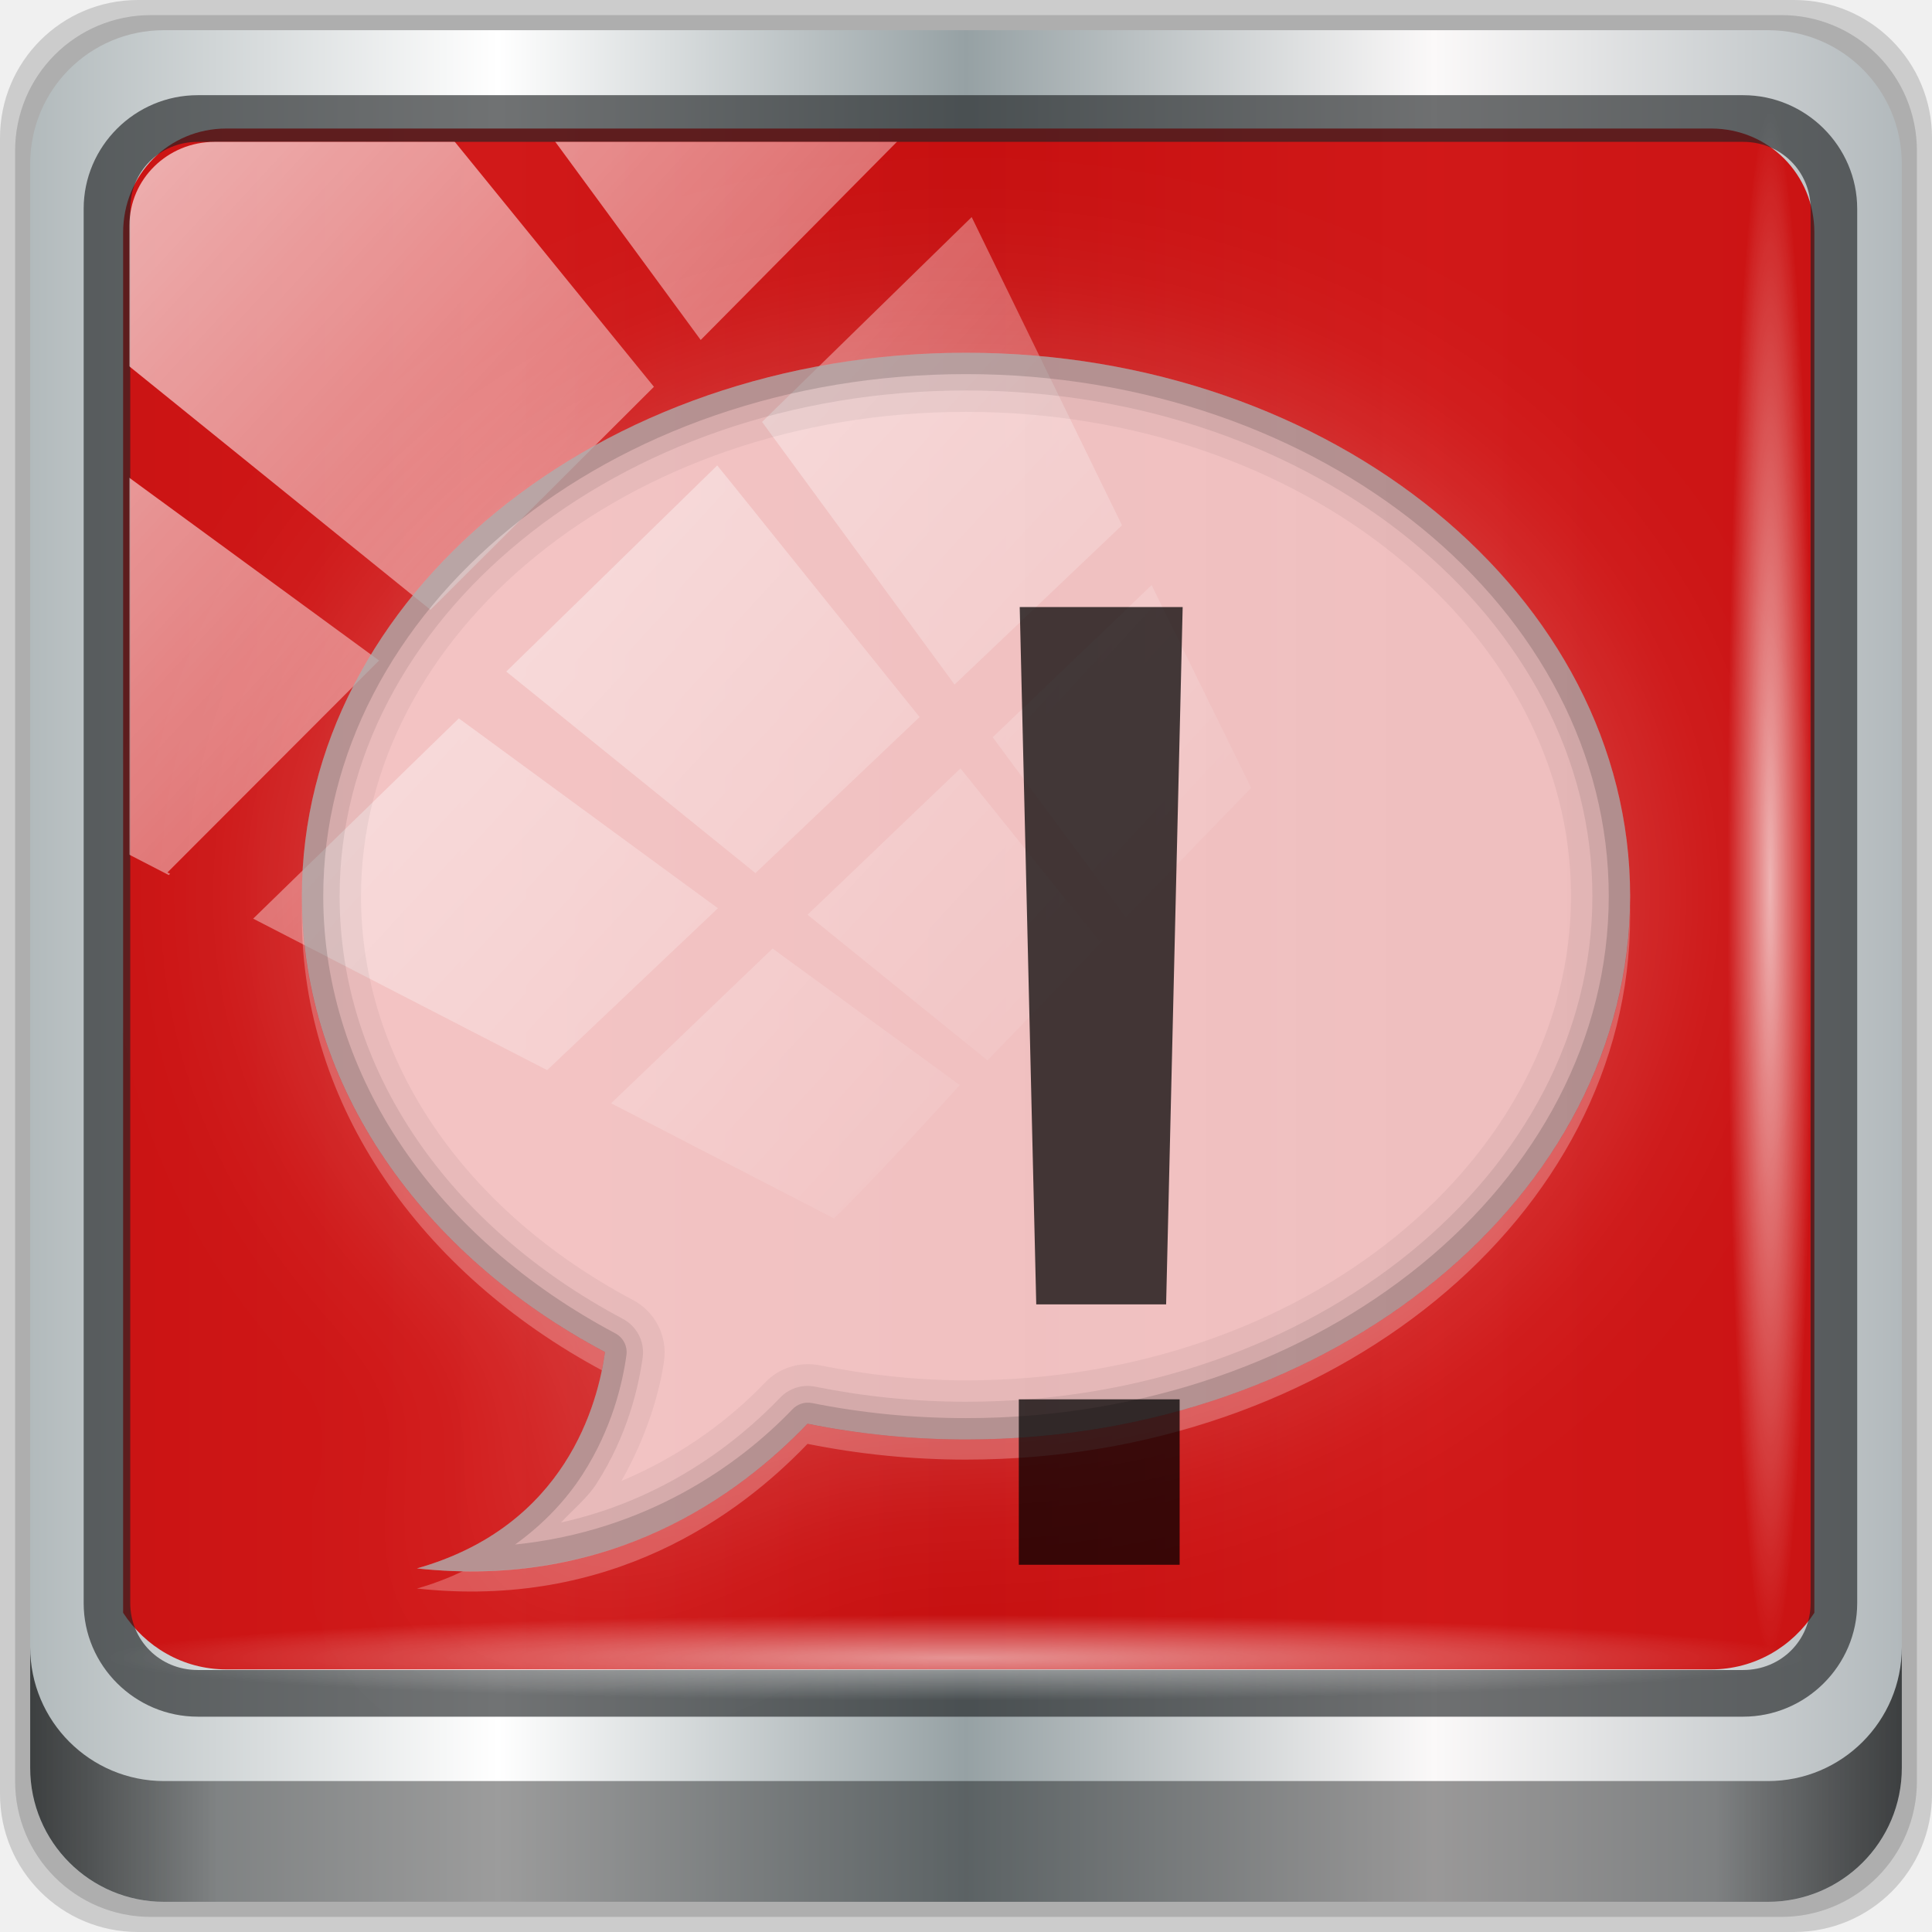
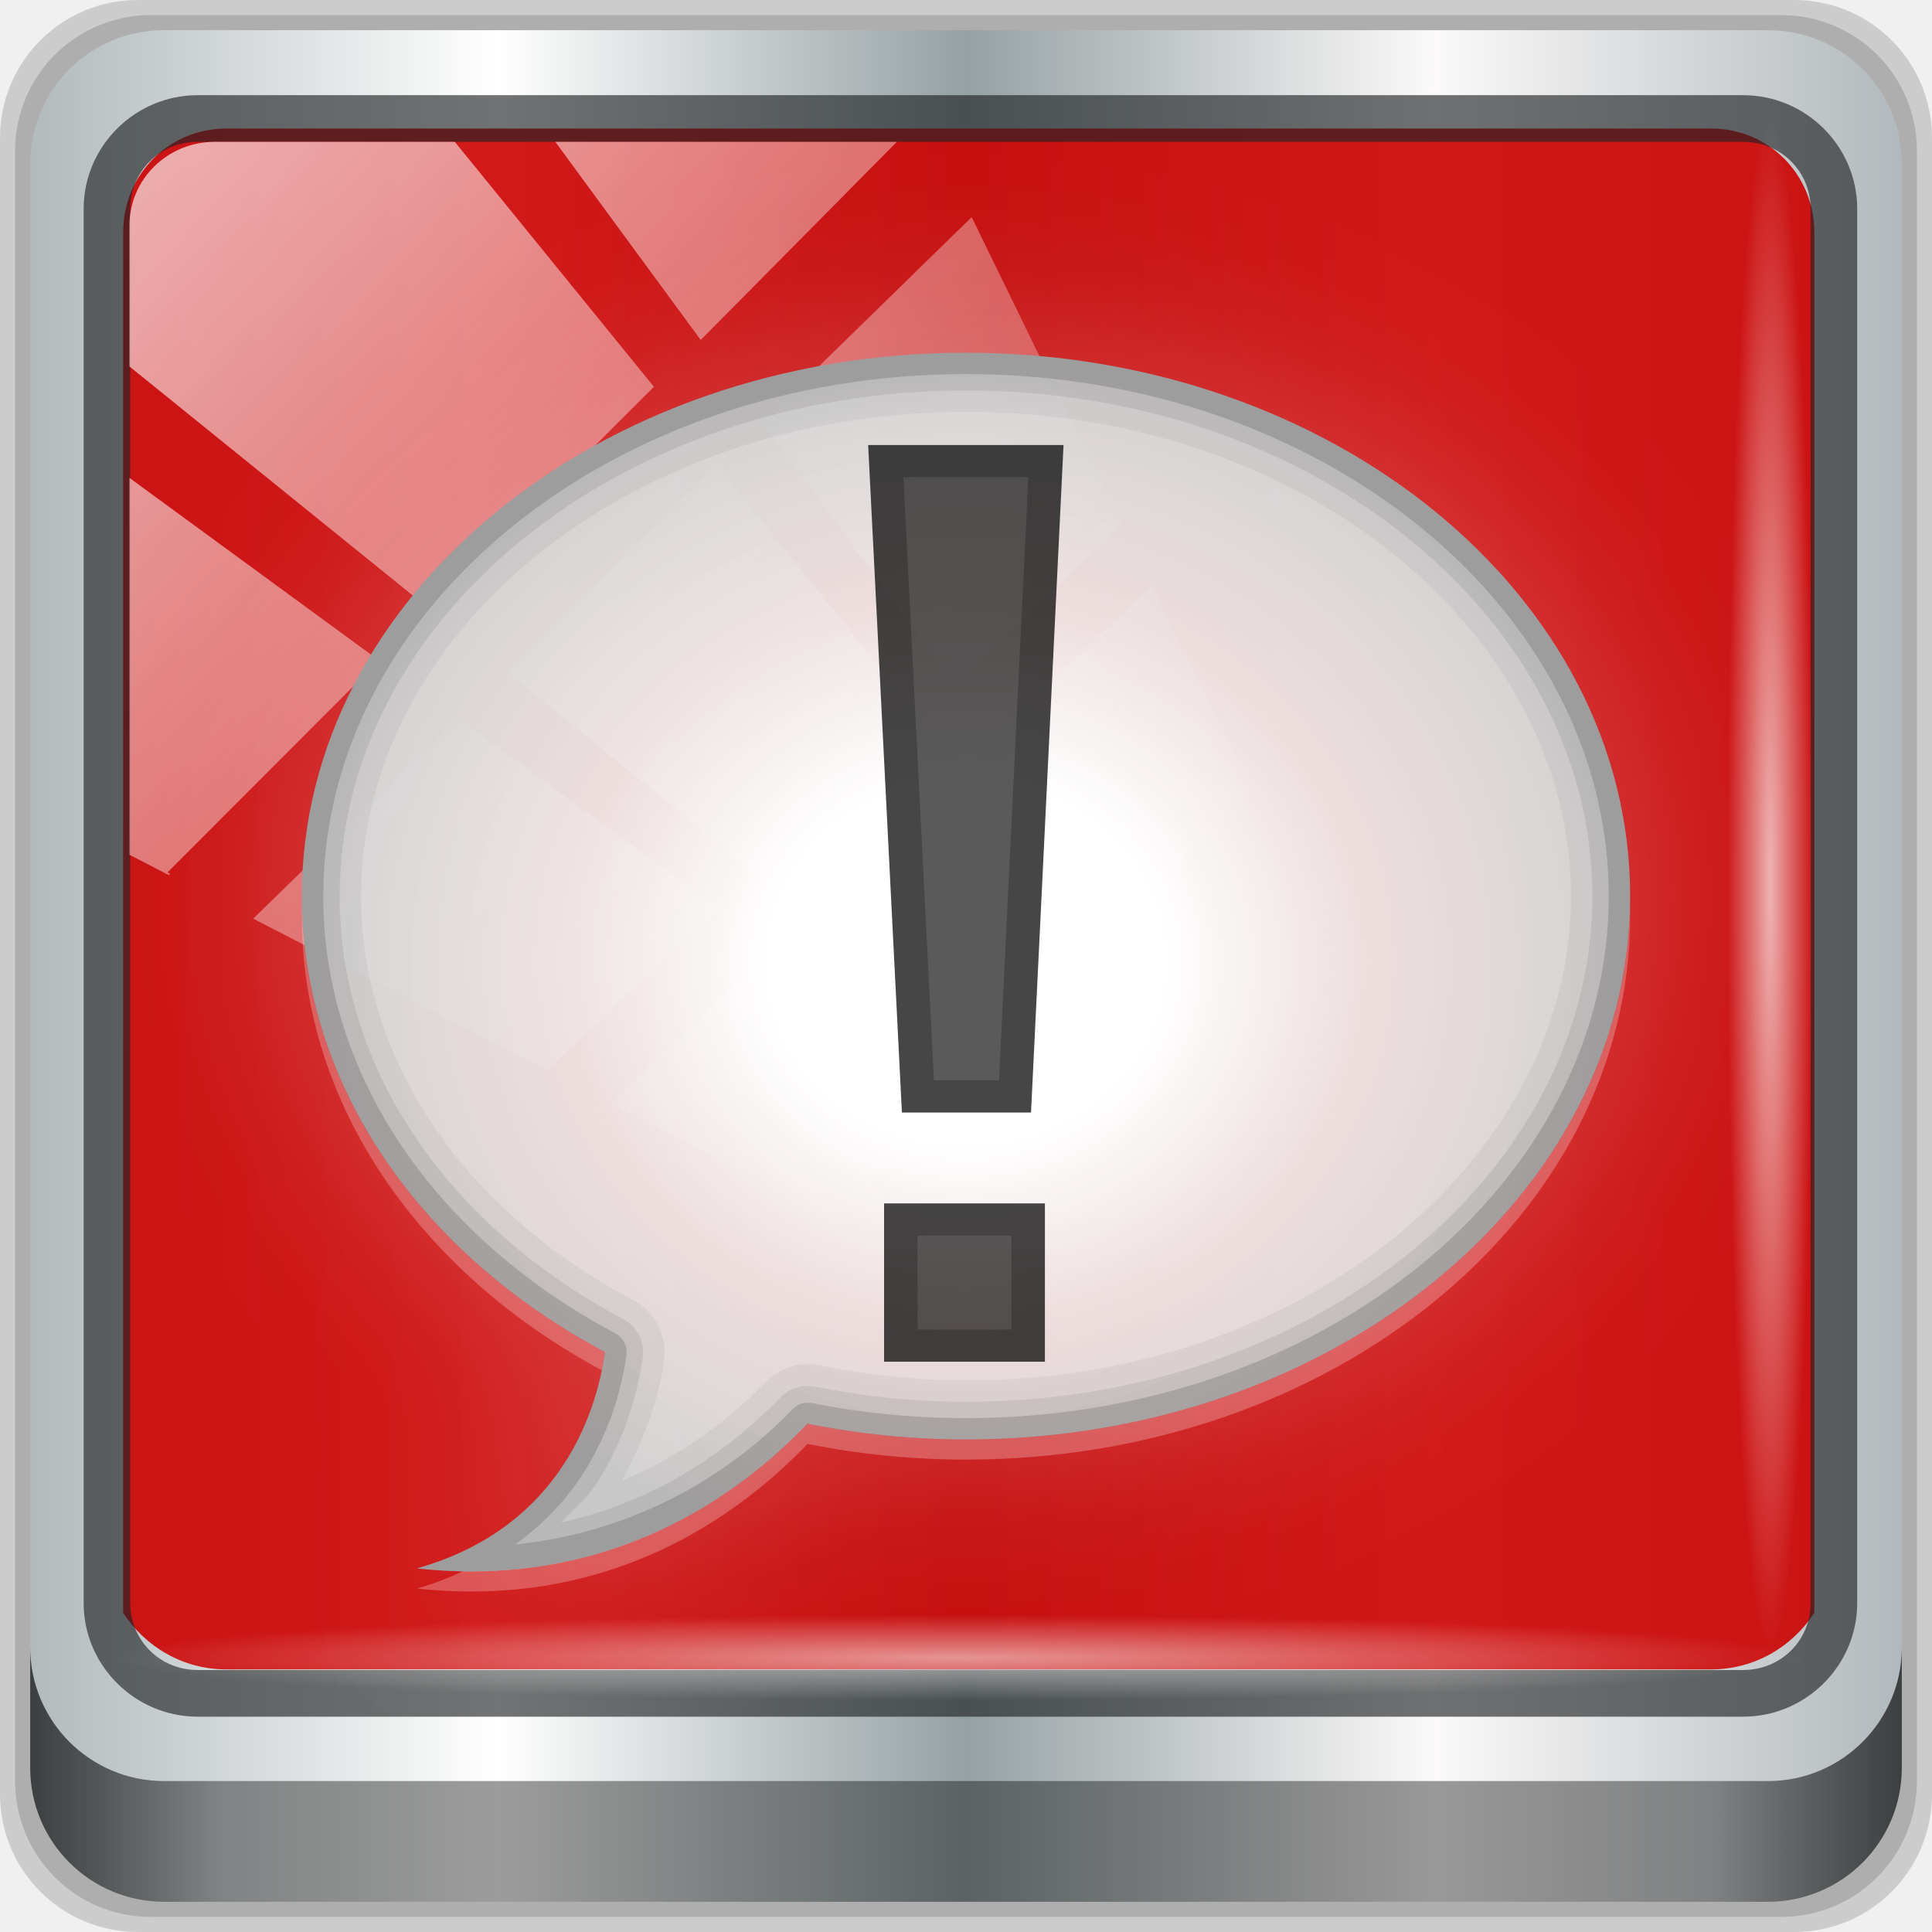
<svg xmlns="http://www.w3.org/2000/svg" xmlns:xlink="http://www.w3.org/1999/xlink" width="96" height="96" id="svg2" version="1.1">
  <defs id="defs4">
+     <linearGradient id="linearGradient969">
+       <stop id="stop961" style="stop-color:#ffffff;stop-opacity:1" offset="0" />
+       <stop id="stop963" style="stop-color:#ffffff;stop-opacity:1" offset="0.3" />
+       <stop id="stop965" style="stop-color:#f0f0f0;stop-opacity:0.913" offset="0.614" />
+       <stop id="stop967" style="stop-color:#d2d2d2;stop-opacity:1" offset="1" />
+     </linearGradient>
    <linearGradient id="linearGradient13990">
      <stop style="stop-color:#003366;stop-opacity:1;" offset="0" id="stop13992" />
      <stop style="stop-color:#003366;stop-opacity:0;" offset="1" id="stop13994" />
    </linearGradient>
    <linearGradient id="linearGradient6139-0">
      <stop id="stop6141-2" offset="0" style="stop-color:#b7b7b7;stop-opacity:1;" />
      <stop style="stop-color:#ffffff;stop-opacity:1;" offset="0.25" id="stop6151-0" />
      <stop style="stop-color:#9d9d9d;stop-opacity:1;" offset="0.5" id="stop6147-1" />
      <stop id="stop6149-4" offset="0.75" style="stop-color:#fafafa;stop-opacity:1;" />
      <stop id="stop6143-4" offset="1" style="stop-color:#b7b7b7;stop-opacity:1;" />
    </linearGradient>
    <linearGradient id="linearGradient4091-0-3-0-7">
      <stop style="stop-color:#ffffff;stop-opacity:1;" offset="0" id="stop4093-3-6-4-2" />
      <stop id="stop4099-6-1-8-3" offset="0.8" style="stop-color:#ffffff;stop-opacity:1;" />
      <stop style="stop-color:#ffffff;stop-opacity:0;" offset="1" id="stop4095-1-0-7-9" />
    </linearGradient>
    <linearGradient id="linearGradient3832-0-6-1-1">
      <stop style="stop-color:#000000;stop-opacity:1;" offset="0" id="stop3834-6-3-7-1" />
      <stop id="stop3872-2-4" offset="0.1" style="stop-color:#000000;stop-opacity:0.588;" />
      <stop style="stop-color:#000000;stop-opacity:0.588;" offset="0.9" id="stop3844-6-2-7-6" />
      <stop style="stop-color:#000000;stop-opacity:1;" offset="1" id="stop3836-5-0-2-9" />
    </linearGradient>
    <filter id="filter3174-4" color-interpolation-filters="sRGB">
      <feGaussianBlur stdDeviation="1.71" id="feGaussianBlur3176-3" />
    </filter>
    <linearGradient gradientUnits="userSpaceOnUse" xlink:href="#linearGradient3873-7" id="linearGradient3879-8-8" y2="48" x2="80" y1="48" x1="16" />
    <linearGradient id="linearGradient3873-7">
      <stop offset="0" style="stop-color:#f0f0f0;stop-opacity:1" id="stop3875-0" />
      <stop offset="1" style="stop-color:#b4b4b4;stop-opacity:1" id="stop3877-20-4" />
    </linearGradient>
    <radialGradient gradientUnits="userSpaceOnUse" xlink:href="#linearGradient3674-5-0" id="radialGradient3682-9" fy="48" fx="48" r="32" cy="48" cx="48" />
    <linearGradient id="linearGradient3674-5-0">
      <stop offset="0" style="stop-color:#ffffff;stop-opacity:1" id="stop3676-0-2" />
      <stop offset="0.3" style="stop-color:#ffffff;stop-opacity:1" id="stop3684-9" />
      <stop offset="0.9" style="stop-color:#f0f0f0;stop-opacity:1" id="stop3925-8-3" />
      <stop offset="1" style="stop-color:#d2d2d2;stop-opacity:1" id="stop3678-8-8" />
    </linearGradient>
    <filter id="filter3944-7" color-interpolation-filters="sRGB">
      <feGaussianBlur stdDeviation="0.436" id="feGaussianBlur3946-6" />
    </filter>
    <radialGradient gradientUnits="userSpaceOnUse" xlink:href="#linearGradient3893-7" id="radialGradient3901-4" fy="46.058" fx="48.001" r="3" cy="46.058" cx="48.001" />
    <linearGradient id="linearGradient3893-7">
      <stop offset="0" style="stop-color:#ffffff;stop-opacity:1" id="stop3895-3" />
      <stop offset="1" style="stop-color:#a2a2a2;stop-opacity:1" id="stop3897-5" />
    </linearGradient>
    <linearGradient gradientTransform="matrix(0,1,-1,0,96,0)" gradientUnits="userSpaceOnUse" xlink:href="#linearGradient3899-9" id="linearGradient3905-4" y2="48" x2="83" y1="48" x1="13" />
    <linearGradient id="linearGradient3899-9">
      <stop offset="0" style="stop-color:#ffffff;stop-opacity:1" id="stop3901-8" />
      <stop offset="0.5" style="stop-color:#ffffff;stop-opacity:0.412" id="stop3981-6" />
      <stop offset="1" style="stop-color:#868686;stop-opacity:1" id="stop3903-5" />
    </linearGradient>
    <linearGradient gradientTransform="matrix(0,1,-1,0,96,0)" gradientUnits="userSpaceOnUse" xlink:href="#linearGradient3917-6-8" id="linearGradient3923-1-6" y2="48" x2="120" y1="48" x1="17" />
    <linearGradient id="linearGradient3917-6-8">
      <stop offset="0" style="stop-color:#000000;stop-opacity:1" id="stop3919-2" />
      <stop offset="1" style="stop-color:#000000;stop-opacity:0" id="stop3921-7" />
    </linearGradient>
    <linearGradient gradientUnits="userSpaceOnUse" xlink:href="#linearGradient3983-2" id="linearGradient3973-9" y2="60" x2="53" y1="60" x1="43" />
    <linearGradient id="linearGradient3983-2">
      <stop offset="0" style="stop-color:#ffffff;stop-opacity:1" id="stop3985-6" />
      <stop offset="1" style="stop-color:#868686;stop-opacity:1" id="stop3989-2" />
    </linearGradient>
    <radialGradient gradientUnits="userSpaceOnUse" xlink:href="#linearGradient3674-5-0" id="radialGradient3979-6" fy="60" fx="48" r="5" cy="60" cx="48" />
    <linearGradient id="linearGradient13087">
      <stop offset="0" style="stop-color:#ffffff;stop-opacity:1" id="stop13089" />
      <stop offset="0.3" style="stop-color:#ffffff;stop-opacity:1" id="stop13091" />
      <stop offset="0.9" style="stop-color:#f0f0f0;stop-opacity:1" id="stop13093" />
      <stop offset="1" style="stop-color:#d2d2d2;stop-opacity:1" id="stop13095" />
    </linearGradient>
    <clipPath id="clipPath2973-9">
      <rect style="fill:url(#linearGradient2977);fill-opacity:1;fill-rule:nonzero;stroke:none" id="rect2975-6" y="6" x="6" ry="6" rx="6" height="84" width="84" />
    </clipPath>
    <linearGradient xlink:href="#linearGradient12946" id="linearGradient12954" x1="9.078" y1="3.013" x2="56.28" y2="-34.779" gradientUnits="userSpaceOnUse" />
    <linearGradient id="linearGradient12946">
      <stop style="stop-color:#ffffff;stop-opacity:1;" offset="0" id="stop12948" />
      <stop style="stop-color:#ffffff;stop-opacity:0;" offset="1" id="stop12950" />
    </linearGradient>
    <linearGradient gradientTransform="scale(1.005865,0.994169)" gradientUnits="userSpaceOnUse" id="ButtonShadow-380" y2="7.017" x2="45.448" y1="92.54" x1="45.448">
      <stop offset="0" style="stop-color:#000000;stop-opacity:1" id="stop3750-570" />
      <stop offset="1" style="stop-color:#000000;stop-opacity:0.588" id="stop3752-34" />
    </linearGradient>
    <filter id="filter3174-234" color-interpolation-filters="sRGB">
      <feGaussianBlur stdDeviation="1.71" id="feGaussianBlur3176-74" />
    </filter>
    <linearGradient gradientUnits="userSpaceOnUse" xlink:href="#linearGradient3737-65" id="linearGradient3613-37" y2="138.661" x2="48" y1="20.221" x1="48" />
    <linearGradient id="linearGradient3737-65">
      <stop offset="0" style="stop-color:#ffffff;stop-opacity:1" id="stop3739-19" />
      <stop offset="1" style="stop-color:#ffffff;stop-opacity:0" id="stop3741-19" />
    </linearGradient>
    <clipPath id="clipPath3613-88">
      <rect style="fill:#ffffff;fill-opacity:1;fill-rule:nonzero;stroke:none" id="rect3615-73" y="6" x="6" ry="6" rx="6" height="84" width="84" />
    </clipPath>
    <filter id="filter3794-69" color-interpolation-filters="sRGB" height="1.384" width="1.384" y="-0.192" x="-0.192">
      <feGaussianBlur stdDeviation="5.28" id="feGaussianBlur3796-75" />
    </filter>
    <clipPath id="clipPath3644-6">
      <path style="fill:url(#linearGradient3648-1);fill-opacity:1;fill-rule:nonzero;stroke:none" id="path3646-8" d="m 12,96 c -3.324,0 -6,2.676 -6,6 l 0,72 c 0,3.324 2.676,6 6,6 l 72,0 c 3.324,0 6,-2.676 6,-6 l 0,-72 c 0,-3.324 -2.676,-6 -6,-6 l -72,0 z m 36,11 c 18.225,0 33,12.088 33,27 0,14.912 -14.775,27 -33,27 -2.714,0 -5.351,-0.276 -7.875,-0.781 -3.393,3.541 -9.783,8.233 -19.406,7.188 7.43,-2.1 8.999,-8.241 9.344,-10.75 C 21,151.843 15,143.498 15,134 15,119.088 29.775,107 48,107 z" />
    </clipPath>
    <filter id="filter3678-0" color-interpolation-filters="sRGB" height="1.376" width="1.345" y="-0.188" x="-0.173">
      <feGaussianBlur stdDeviation="4.746" id="feGaussianBlur3680-6" />
    </filter>
    <linearGradient gradientUnits="userSpaceOnUse" xlink:href="#linearGradient3771" id="linearGradient3777" y2="47.277" x2="127.283" y1="47.277" x1="15" />
    <linearGradient id="linearGradient3771">
      <stop offset="0" style="stop-color:#000000;stop-opacity:1" id="stop3773" />
      <stop offset="1" style="stop-color:#000000;stop-opacity:0" id="stop3775" />
    </linearGradient>
    <linearGradient gradientUnits="userSpaceOnUse" xlink:href="#linearGradient3697" id="linearGradient3699-8" y2="26.423" x2="50.631" y1="61.373" x1="50.631" />
    <linearGradient id="linearGradient3697">
      <stop offset="0" style="stop-color:#e6e6e6;stop-opacity:1" id="stop3699" />
      <stop offset="1" style="stop-color:#f5f5f5;stop-opacity:1" id="stop3701-0" />
    </linearGradient>
    <linearGradient xlink:href="#linearGradient6139-0-3" id="linearGradient4071" gradientUnits="userSpaceOnUse" gradientTransform="translate(100,-0.5000047)" x1="6" y1="47" x2="90" y2="47" />
    <linearGradient id="linearGradient6139-0-3">
      <stop id="stop6141-2-6" offset="0" style="stop-color:#b2babc;stop-opacity:1" />
      <stop style="stop-color:#ffffff;stop-opacity:1;" offset="0.25" id="stop6151-0-7" />
      <stop style="stop-color:#96a1a4;stop-opacity:1" offset="0.5" id="stop6147-1-5" />
      <stop id="stop6149-4-3" offset="0.75" style="stop-color:#fbf9f9;stop-opacity:1;" />
      <stop id="stop6143-4-5" offset="1" style="stop-color:#b2b9bc;stop-opacity:1" />
    </linearGradient>
    <linearGradient gradientTransform="matrix(0.9032258,0,0,0.903226,104.6452,3.145156)" xlink:href="#linearGradient3832-0-6-1-1" id="linearGradient4129" x1="1.5" y1="88.172" x2="94.5" y2="88.172" gradientUnits="userSpaceOnUse" />
    <radialGradient xlink:href="#linearGradient12946" id="radialGradient7462" gradientUnits="userSpaceOnUse" gradientTransform="matrix(0.880766,0,0,0.04443034,135.2633,75.5538)" cx="13.948" cy="44.893" fx="13.948" fy="44.893" r="43.199" />
    <radialGradient xlink:href="#linearGradient12946" id="radialGradient7464" gradientUnits="userSpaceOnUse" gradientTransform="matrix(0.8023597,0,0,0.04443033,31.63696,-186.0875)" cx="13.948" cy="44.893" fx="13.948" fy="44.893" r="43.199" />
    <linearGradient xlink:href="#linearGradient12946" id="linearGradient4767" gradientUnits="userSpaceOnUse" x1="2.771" y1="-28.642" x2="50.528" y2="14.514" />
    <clipPath id="clipPath4156-4-1" clipPathUnits="userSpaceOnUse">
      <path id="path4158-0-8" d="m 27.046,-55.695 -14.214,13.321 h 0.061 l 15.653,21.771 10.231,-10.546 C 38.562,-32.302 27.468,-54.819 27.046,-55.695 Z M 9.647,-39.383 -5.241,-25.321 15.988,-7.806 26.372,-18.383 Z m 31.491,12.951 -9.741,9.714 8.945,12.458 7.781,-7.555 z m -49.84,4.379 -13.754,12.982 26.283,13.846 0.061,-0.062 -0.123,-0.062 L 13.599,-5.401 -8.702,-22.053 Z m 38.015,7.401 -9.803,9.775 11.579,9.559 7.628,-7.401 -8.669,-11.009 z m 20.187,5.674 -7.383,7.216 6.188,8.542 5.82,-6.137 z m -32.195,6.322 -9.557,9.498 13.662,7.185 7.934,-7.678 z m 23.312,2.374 -7.107,6.938 8.363,6.907 5.361,-5.674 -0.061,-0.092 -0.092,0.123 -6.464,-8.203 z m -8.73,8.542 -7.505,7.339 10.354,5.458 c 1.397,-1.321 5.675,-6.123 5.851,-6.322 z" style="opacity:0.6;fill:#ffffff;fill-opacity:1;stroke:none" />
    </clipPath>
    <clipPath clipPathUnits="userSpaceOnUse" id="clipPath4355-7">
      <rect style="fill:#ffffff;fill-opacity:1;fill-rule:nonzero;stroke:none" id="rect4357-5" width="84" height="80" x="6" y="6" rx="6" ry="6" />
    </clipPath>
    <clipPath clipPathUnits="userSpaceOnUse" id="clipPath4355-9">
      <rect style="fill:#ffffff;fill-opacity:1;fill-rule:nonzero;stroke:none" id="rect4357-1" width="84" height="80" x="6" y="6" rx="6" ry="6" />
    </clipPath>
    <clipPath clipPathUnits="userSpaceOnUse" id="clipPath4355-1">
      <rect style="fill:#ffffff;fill-opacity:1;fill-rule:nonzero;stroke:none" id="rect4357-9" width="84" height="80" x="6" y="6" rx="6" ry="6" />
    </clipPath>
    <clipPath clipPathUnits="userSpaceOnUse" id="clipPath3943-52-0">
      <path id="path3945-4-1" d="m 69.781,20.844 -5,3.438 c 5.587,5.537 9,13.328 9,21.812 0,8.434 -3.377,16.096 -8.906,21.625 l 5,3.438 C 76.078,64.576 80,55.844 80,46.094 c 2e-6,-9.797 -3.963,-18.66 -10.219,-25.25 z M 40,24.062 28.906,36.219 H 21.5 c -0.823,0 -1.5,0.677 -1.5,1.5 v 1 14.844 1 c 0,0.823 0.684,1.61 1.5,1.5 h 7.406 L 40,68 V 66 26.062 Z m 20.594,3.281 -5,3.438 L 55.5,30.875 c 3.938,3.89 6.406,9.25 6.406,15.219 0,5.921 -2.43,11.148 -6.312,15.031 l 0.094,0.094 5.094,3.438 c 4.475,-4.908 7.25,-11.402 7.25,-18.562 0,-7.231 -2.879,-13.831 -7.438,-18.75 z m -9.25,6.5 -5.219,3.625 c 2.222,2.218 3.719,5.24 3.719,8.625 0,3.337 -1.459,6.228 -3.625,8.438 l 5.219,3.625 c 2.822,-3.237 4.531,-7.434 4.531,-12.062 0,-4.673 -1.754,-9.001 -4.625,-12.25 z" style="color:#000000;display:inline;overflow:visible;visibility:visible;opacity:0.8;fill:#ff00ff;fill-opacity:1;fill-rule:nonzero;stroke:none;stroke-width:1;marker:none;enable-background:accumulate" />
    </clipPath>
    <filter style="color-interpolation-filters:sRGB" id="filter3174-234-6">
      <feGaussianBlur stdDeviation="1.71" id="feGaussianBlur3176-74-2" />
    </filter>
    <linearGradient gradientUnits="userSpaceOnUse" xlink:href="#linearGradient12946" id="linearGradient3613-37-6" y2="138.661" x2="48" y1="20.221" x1="48" />
    <clipPath id="clipPath3613-88-7">
      <rect style="fill:#ffffff;fill-opacity:1;fill-rule:nonzero;stroke:none" id="rect3615-73-9" y="6" x="6" ry="6" rx="6" height="84" width="84" />
    </clipPath>
    <filter style="color-interpolation-filters:sRGB" id="filter3794-69-2" height="1.384" width="1.384" y="-0.192" x="-0.192">
      <feGaussianBlur stdDeviation="5.28" id="feGaussianBlur3796-75-0" />
    </filter>
    <clipPath id="clipPath3644-6-2">
      <path style="fill:url(#linearGradient3648-1);fill-opacity:1;fill-rule:nonzero;stroke:none" id="path3646-8-3" d="m 12,96 c -3.324,0 -6,2.676 -6,6 v 72 c 0,3.324 2.676,6 6,6 h 72 c 3.324,0 6,-2.676 6,-6 v -72 c 0,-3.324 -2.676,-6 -6,-6 z m 36,11 c 18.225,0 33,12.088 33,27 0,14.912 -14.775,27 -33,27 -2.714,0 -5.351,-0.276 -7.875,-0.781 -3.393,3.541 -9.783,8.233 -19.406,7.188 7.43,-2.1 8.999,-8.241 9.344,-10.75 C 21,151.843 15,143.498 15,134 15,119.088 29.775,107 48,107 Z" />
    </clipPath>
    <filter style="color-interpolation-filters:sRGB" id="filter3678-0-7" height="1.376" width="1.345" y="-0.188" x="-0.173">
      <feGaussianBlur stdDeviation="4.746" id="feGaussianBlur3680-6-5" />
    </filter>
    <linearGradient gradientUnits="userSpaceOnUse" xlink:href="#linearGradient3674-5-0" id="linearGradient3777-9" y2="47.277" x2="127.283" y1="47.277" x1="15" />
    <linearGradient gradientUnits="userSpaceOnUse" xlink:href="#linearGradient3697" id="linearGradient3699-8-8" y2="26.423" x2="50.631" y1="61.373" x1="50.631" />
+     <radialGradient xlink:href="#linearGradient969" id="radialGradient959" cx="48" cy="47.277" fx="48" fy="47.277" r="33" gradientTransform="matrix(1,0,0,0.9174986,0,3.900456)" gradientUnits="userSpaceOnUse" />
  </defs>
  <g id="layer1" transform="translate(0,32)">
    <g transform="matrix(0.9751338,0,0,0.9766061,33.8987,9.657379)" id="g12958">
      <g transform="matrix(1.135375,0,0,1.133663,-153.5746,-46.2208)" id="g3272">
        <path style="display:inline;opacity:0.15;fill:#000000;fill-opacity:1;fill-rule:nonzero;stroke:none;stroke-width:0.903" d="M 185.161,3.145 H 110.839 c -3.431,0 -6.194,2.762 -6.194,6.194 V 83.661 c 0,3.431 2.762,6.194 6.194,6.194 h 74.323 c 3.431,0 6.194,-2.762 6.194,-6.194 V 9.339 c 0,-3.431 -2.762,-6.194 -6.194,-6.194 z" id="path3288" />
        <path id="path4085" d="m 184.581,3.823 h -73.161 c -3.378,0 -6.097,2.719 -6.097,6.097 V 83.081 c 0,3.378 2.719,6.097 6.097,6.097 h 73.161 c 3.378,0 6.097,-2.719 6.097,-6.097 V 9.919 c 0,-3.378 -2.719,-6.097 -6.097,-6.097 z" style="display:inline;opacity:0.15;fill:#000000;fill-opacity:1;fill-rule:nonzero;stroke:none;stroke-width:0.903" />
        <path style="display:inline;fill:url(#linearGradient4071);fill-opacity:1;fill-rule:nonzero;stroke:none;stroke-width:0.903" d="m 184,4.5 h -72 c -3.324,0 -6,2.676 -6,6 v 72 c 0,3.324 2.676,6 6,6 h 72 c 3.324,0 6,-2.676 6,-6 v -72 c 0,-3.324 -2.676,-6 -6,-6 z" id="rect4251-1-0" />
        <path style="display:inline;opacity:0.9;fill:#cc0000;fill-opacity:1;fill-rule:nonzero;stroke:none;stroke-width:0.93" d="m 114.799,8.914 c -2.58,0 -4.628,2.067 -4.628,4.671 v 19.354 6.539 36.051 c 0.991,1.521 2.682,2.54 4.628,2.54 h 3.703 59.242 3.703 c 1.947,0 3.637,-1.018 4.628,-2.54 V 39.477 32.939 13.585 c 0,-2.604 -2.048,-4.671 -4.628,-4.671 z" id="path3400-6-9" />
        <path id="path4989-3" d="m 113.519,7.417 c -2.815,0 -5.119,2.294 -5.119,5.1 v 62.574 c 0,2.806 2.304,5.1 5.119,5.1 h 69.36 c 2.815,0 5.119,-2.294 5.119,-5.1 V 12.517 c 0,-2.806 -2.304,-5.1 -5.119,-5.1 z m 0,2.095 h 69.36 c 1.705,0 3.028,1.337 3.028,3.005 v 62.574 c 0,1.668 -1.322,3.005 -3.028,3.005 h -69.36 c -1.705,0 -3.028,-1.337 -3.028,-3.005 V 12.517 c 0,-1.668 1.322,-3.005 3.028,-3.005 z" style="color:#000000;font-style:normal;font-variant:normal;font-weight:normal;font-stretch:normal;font-size:medium;line-height:normal;font-family:Sans;-inkscape-font-specification:Sans;text-indent:0;text-align:start;text-decoration:none;text-decoration-line:none;letter-spacing:normal;word-spacing:normal;text-transform:none;writing-mode:lr-tb;direction:ltr;baseline-shift:baseline;text-anchor:start;display:inline;overflow:visible;visibility:visible;fill:#1f2224;fill-opacity:0.633;stroke:none;stroke-width:2.146;marker:none;enable-background:accumulate" />
        <path style="display:inline;opacity:0.658;fill:url(#linearGradient4129);fill-opacity:1;fill-rule:nonzero;stroke:none;stroke-width:0.903" d="m 106,77.069 v 5.419 c 0,3.324 2.688,6.012 6.012,6.012 h 71.976 c 3.324,0 6.012,-2.688 6.012,-6.012 V 77.069 c 0,3.324 -2.688,6.012 -6.012,6.012 H 112.012 C 108.688,83.081 106,80.393 106,77.069 Z" id="path4118" />
        <rect style="opacity:0.55;fill:url(#radialGradient7462);fill-opacity:1;stroke:none;stroke-width:0.903" id="rect4131" width="76.097" height="3.839" x="109.5" y="75.629" rx="3.839" ry="3.839" />
        <rect ry="3.839" rx="3.839" y="-186.012" x="8.167" height="3.839" width="69.323" id="rect4141" style="opacity:0.669;fill:url(#radialGradient7464);fill-opacity:1;stroke:none;stroke-width:0.903" transform="rotate(90)" />
        <rect transform="matrix(0.9657698,0,0,0.9462945,108.5247,37.90038)" style="opacity:0.65;fill:url(#linearGradient4767);fill-opacity:1;stroke:none" id="rect4146" width="75.966" height="69.024" x="2" y="-30" rx="3.957" ry="3.957" clip-path="url(#clipPath4156-4-1)" />
        <g id="g11635" transform="matrix(0.9032258,0,0,0.903226,104.6452,3.621679)">
          <g style="display:none" id="layer2-52">
            <rect style="opacity:0.9;fill:url(#ButtonShadow-380);fill-opacity:1;fill-rule:nonzero;stroke:none;filter:url(#filter3174-234-6)" id="rect3745-85" y="7" x="5" ry="6" rx="6" height="85" width="86" />
          </g>
          <g style="display:none" id="layer5-984">
            <rect style="opacity:0.1;fill:url(#linearGradient3613-37-6);fill-opacity:1;fill-rule:nonzero;stroke:#ffffff;stroke-width:0.5;stroke-linecap:round;stroke-linejoin:miter;stroke-miterlimit:4;stroke-dasharray:none;stroke-dashoffset:0;stroke-opacity:1;filter:url(#filter3794-69-2)" id="rect3171-11" clip-path="url(#clipPath3613-88-7)" y="15" x="15" ry="12" rx="12" height="66" width="66" />
          </g>
          <g id="g13998">
            <g id="layer3-35">
              <path d="m 48,107 c -18.225,0 -33,12.088 -33,27 0,9.498 6,17.843 15.062,22.656 -0.345,2.509 -1.914,8.65 -9.344,10.75 9.623,1.046 16.014,-3.646 19.406,-7.188 C 42.649,160.724 45.286,161 48,161 66.225,161 81,148.912 81,134 81,119.088 66.225,107 48,107 Z" transform="translate(0,-90)" clip-path="url(#clipPath3644-6-2)" id="path3642-2" style="display:inline;opacity:0.2;fill:#ffffff;fill-opacity:1;stroke:none;filter:url(#filter3678-0-7)" />
-               <path d="m 48,17 c -18.225,0 -33,12.088 -33,27 0,9.498 6,17.843 15.062,22.656 -0.345,2.509 -1.914,8.65 -9.344,10.75 9.623,1.046 16.014,-3.646 19.406,-7.188 C 42.649,70.724 45.286,71 48,71 66.225,71 81,58.912 81,44 81,29.088 66.225,17 48,17 Z" id="path3620-0" style="display:inline;opacity:0.739;fill:url(#linearGradient3777-9);fill-opacity:1;stroke:none" />
+               <path d="m 48,17 c -18.225,0 -33,12.088 -33,27 0,9.498 6,17.843 15.062,22.656 -0.345,2.509 -1.914,8.65 -9.344,10.75 9.623,1.046 16.014,-3.646 19.406,-7.188 C 42.649,70.724 45.286,71 48,71 66.225,71 81,58.912 81,44 81,29.088 66.225,17 48,17 Z" id="path3620-0" style="display:inline;opacity:0.999;fill:url(#radialGradient959);fill-opacity:1;stroke:none" />
              <path d="m 15,44.406 c -0.005,0.2 0,0.393 0,0.594 0,9.442 5.934,17.737 14.906,22.562 0.067,-0.329 0.121,-0.646 0.156,-0.906 C 21.129,61.912 15.168,53.737 15,44.406 Z M 81,44.5 C 80.67,59.178 66.018,71 48,71 c -2.714,0 -5.351,-0.276 -7.875,-0.781 -3.114,3.25 -8.748,7.45 -17.094,7.312 -0.701,0.332 -1.467,0.636 -2.312,0.875 9.623,1.046 16.014,-3.646 19.406,-7.188 C 42.649,71.724 45.286,72 48,72 66.225,72 81,59.912 81,45 c 0,-0.169 0.004,-0.331 0,-0.5 z" id="path3779-2" style="display:inline;opacity:0.25;fill:#ffffff;fill-opacity:1;stroke:none" />
              <path d="m 48,17 c -18.225,0 -33,12.088 -33,27 0,9.498 6,17.843 15.062,22.656 -0.345,2.509 -1.914,8.65 -9.344,10.75 9.623,1.046 16.014,-3.646 19.406,-7.188 C 42.649,70.724 45.286,71 48,71 66.225,71 81,58.912 81,44 81,29.088 66.225,17 48,17 Z m 0,2.938 c 16.92,0 30.062,11.1 30.062,24.062 0,12.962 -13.142,24.062 -30.062,24.062 -2.514,0 -4.943,-0.282 -7.281,-0.75 A 2.952,2.952 0 0 0 38,68.188 c -1.621,1.692 -4.004,3.568 -7.125,4.875 1.342,-2.354 1.935,-4.615 2.125,-6 a 2.952,2.952 0 0 0 -1.562,-3 C 23.146,59.659 17.938,52.256 17.938,44 17.938,31.038 31.08,19.938 48,19.938 Z" id="path3811-6" style="display:inline;opacity:0.05;fill:#000000;fill-opacity:1;stroke:none" />
              <path d="m 48,17 c -18.225,0 -33,12.088 -33,27 0,9.498 6,17.843 15.062,22.656 -0.345,2.509 -1.914,8.65 -9.344,10.75 9.623,1.046 16.014,-3.646 19.406,-7.188 C 42.649,70.724 45.286,71 48,71 66.225,71 81,58.912 81,44 81,29.088 66.225,17 48,17 Z m 0,1.875 c 17.393,0 31.125,11.456 31.125,25.125 0,13.669 -13.732,25.125 -31.125,25.125 -2.586,0 -5.095,-0.268 -7.5,-0.75 a 1.882,1.882 0 0 0 -1.719,0.531 c -2.23,2.327 -5.862,5.105 -10.906,6.219 0.603,-0.637 1.32,-1.241 1.75,-1.906 1.573,-2.435 2.116,-4.882 2.312,-6.312 A 1.882,1.882 0 0 0 30.938,65 C 22.367,60.448 16.875,52.706 16.875,44 16.875,30.331 30.607,18.875 48,18.875 Z" id="path3804-0" style="display:inline;opacity:0.08;fill:#000000;fill-opacity:1;stroke:none" />
              <path d="m 48,17 c -18.225,0 -33,12.088 -33,27 0,9.498 6,17.843 15.062,22.656 -0.345,2.509 -1.914,8.65 -9.344,10.75 9.623,1.046 16.014,-3.646 19.406,-7.188 C 42.649,70.724 45.286,71 48,71 66.225,71 81,58.912 81,44 81,29.088 66.225,17 48,17 Z m 0,1.062 c 17.757,0 31.938,11.725 31.938,25.938 0,14.212 -14.18,25.938 -31.938,25.938 -2.642,0 -5.199,-0.258 -7.656,-0.75 A 1.059,1.059 0 0 0 39.375,69.5 c -2.644,2.76 -7.249,6.049 -13.781,6.719 1.443,-1.037 2.55,-2.241 3.344,-3.469 1.482,-2.293 2.002,-4.584 2.188,-5.938 A 1.059,1.059 0 0 0 30.562,65.719 C 21.777,61.053 16.062,53.053 16.062,44 16.062,29.788 30.243,18.062 48,18.062 Z" id="path3797-9" style="display:inline;opacity:0.15;fill:#000000;fill-opacity:1;stroke:none" />
            </g>
          </g>
        </g>
-         <g aria-label="!" style="font-style:normal;font-weight:normal;font-size:60.286px;line-height:1.25;font-family:sans-serif;letter-spacing:0px;word-spacing:0px;opacity:0.726;fill:#000000;fill-opacity:1;stroke:#000000;stroke-width:1.507;stroke-opacity:1" id="text985" transform="translate(-18.46637,2.462184)">
-           <path d="m 174.712,58.471 h -4.357 l -0.706,-29.79 h 5.77 z m -5.122,11.686 v -5.917 h 5.711 v 5.917 z" style="stroke:#000000;stroke-width:1.507;stroke-opacity:1" id="path987" />
+         <g aria-label="!" style="font-style:normal;font-weight:normal;font-size:60.286px;line-height:1.25;font-family:sans-serif;letter-spacing:0px;word-spacing:0px;opacity:0.726;fill:#000000;fill-opacity:0.89;stroke:#000000;stroke-width:1.507;stroke-opacity:1" id="text985" transform="matrix(1,0,0,0.9571975,-24.51332,-3.614407)">
+           <path d="m 174.712,58.471 h -4.357 l -1.442,-29.79 h 7.188 z m -5.122,11.686 v -5.917 h 5.711 v 5.917 z" style="stroke:#000000;stroke-width:1.507;stroke-opacity:1;fill:#000000;fill-opacity:0.89" id="path987" />
        </g>
      </g>
    </g>
  </g>
</svg>
